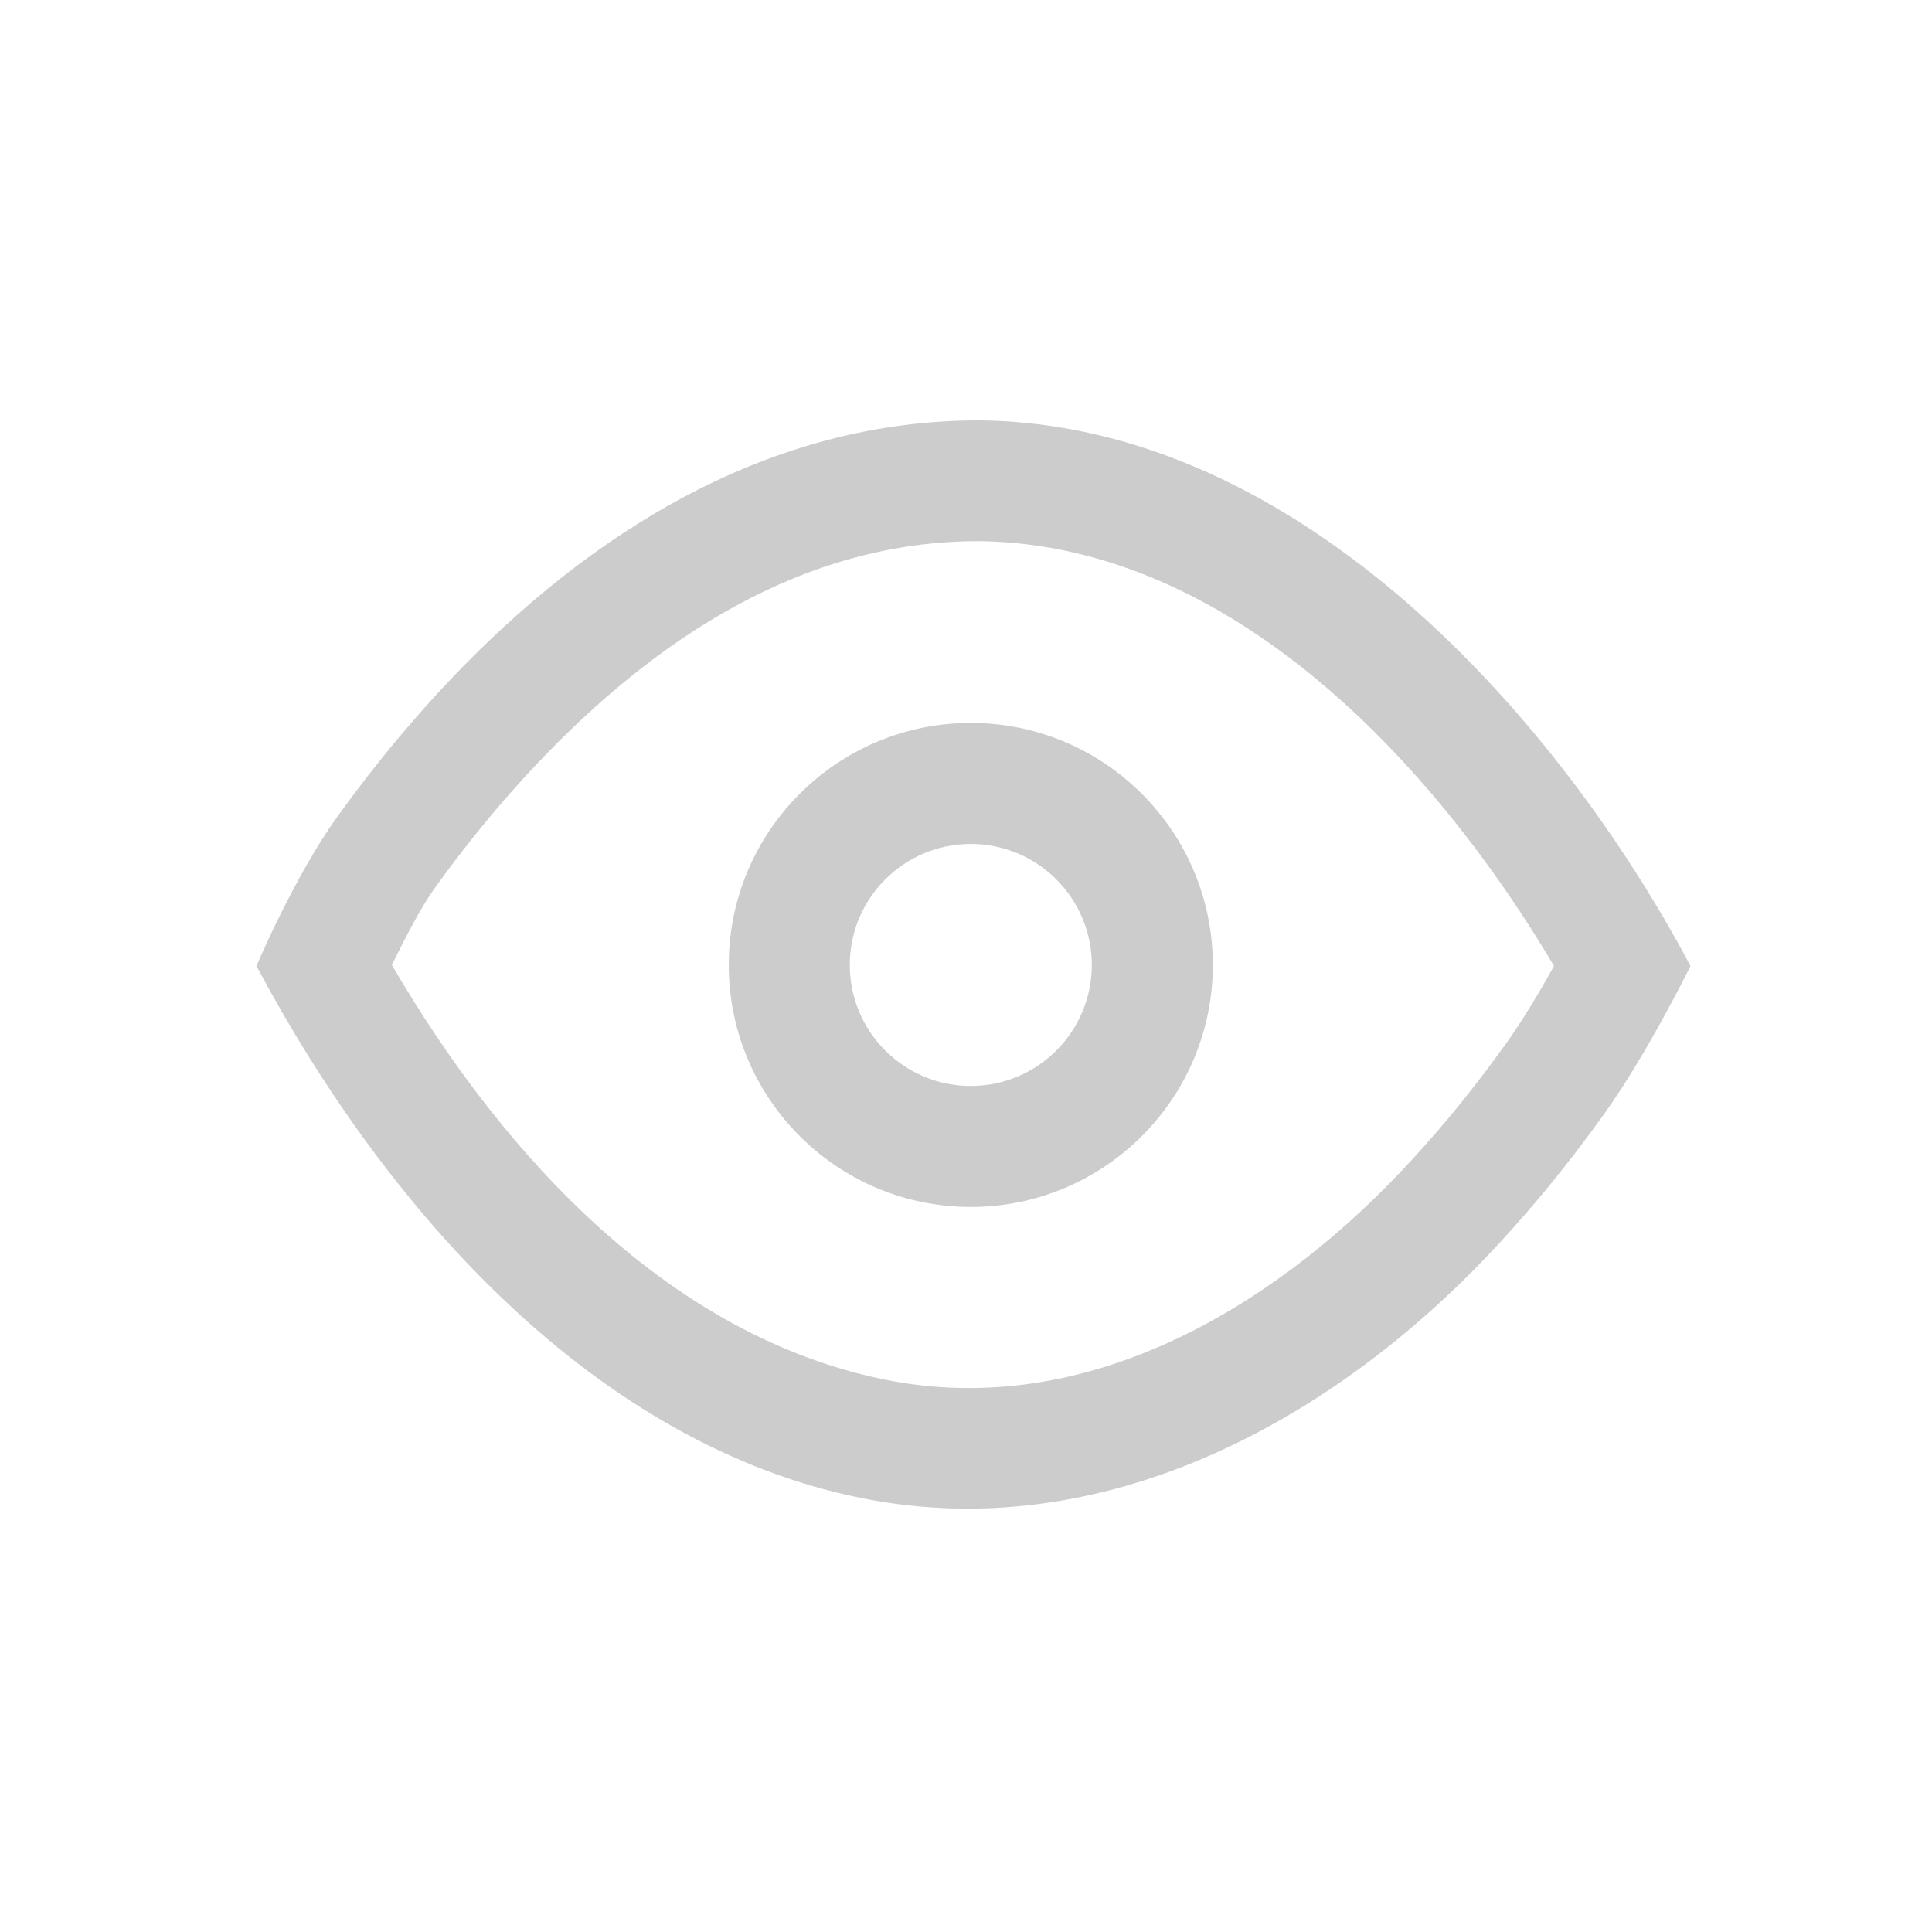
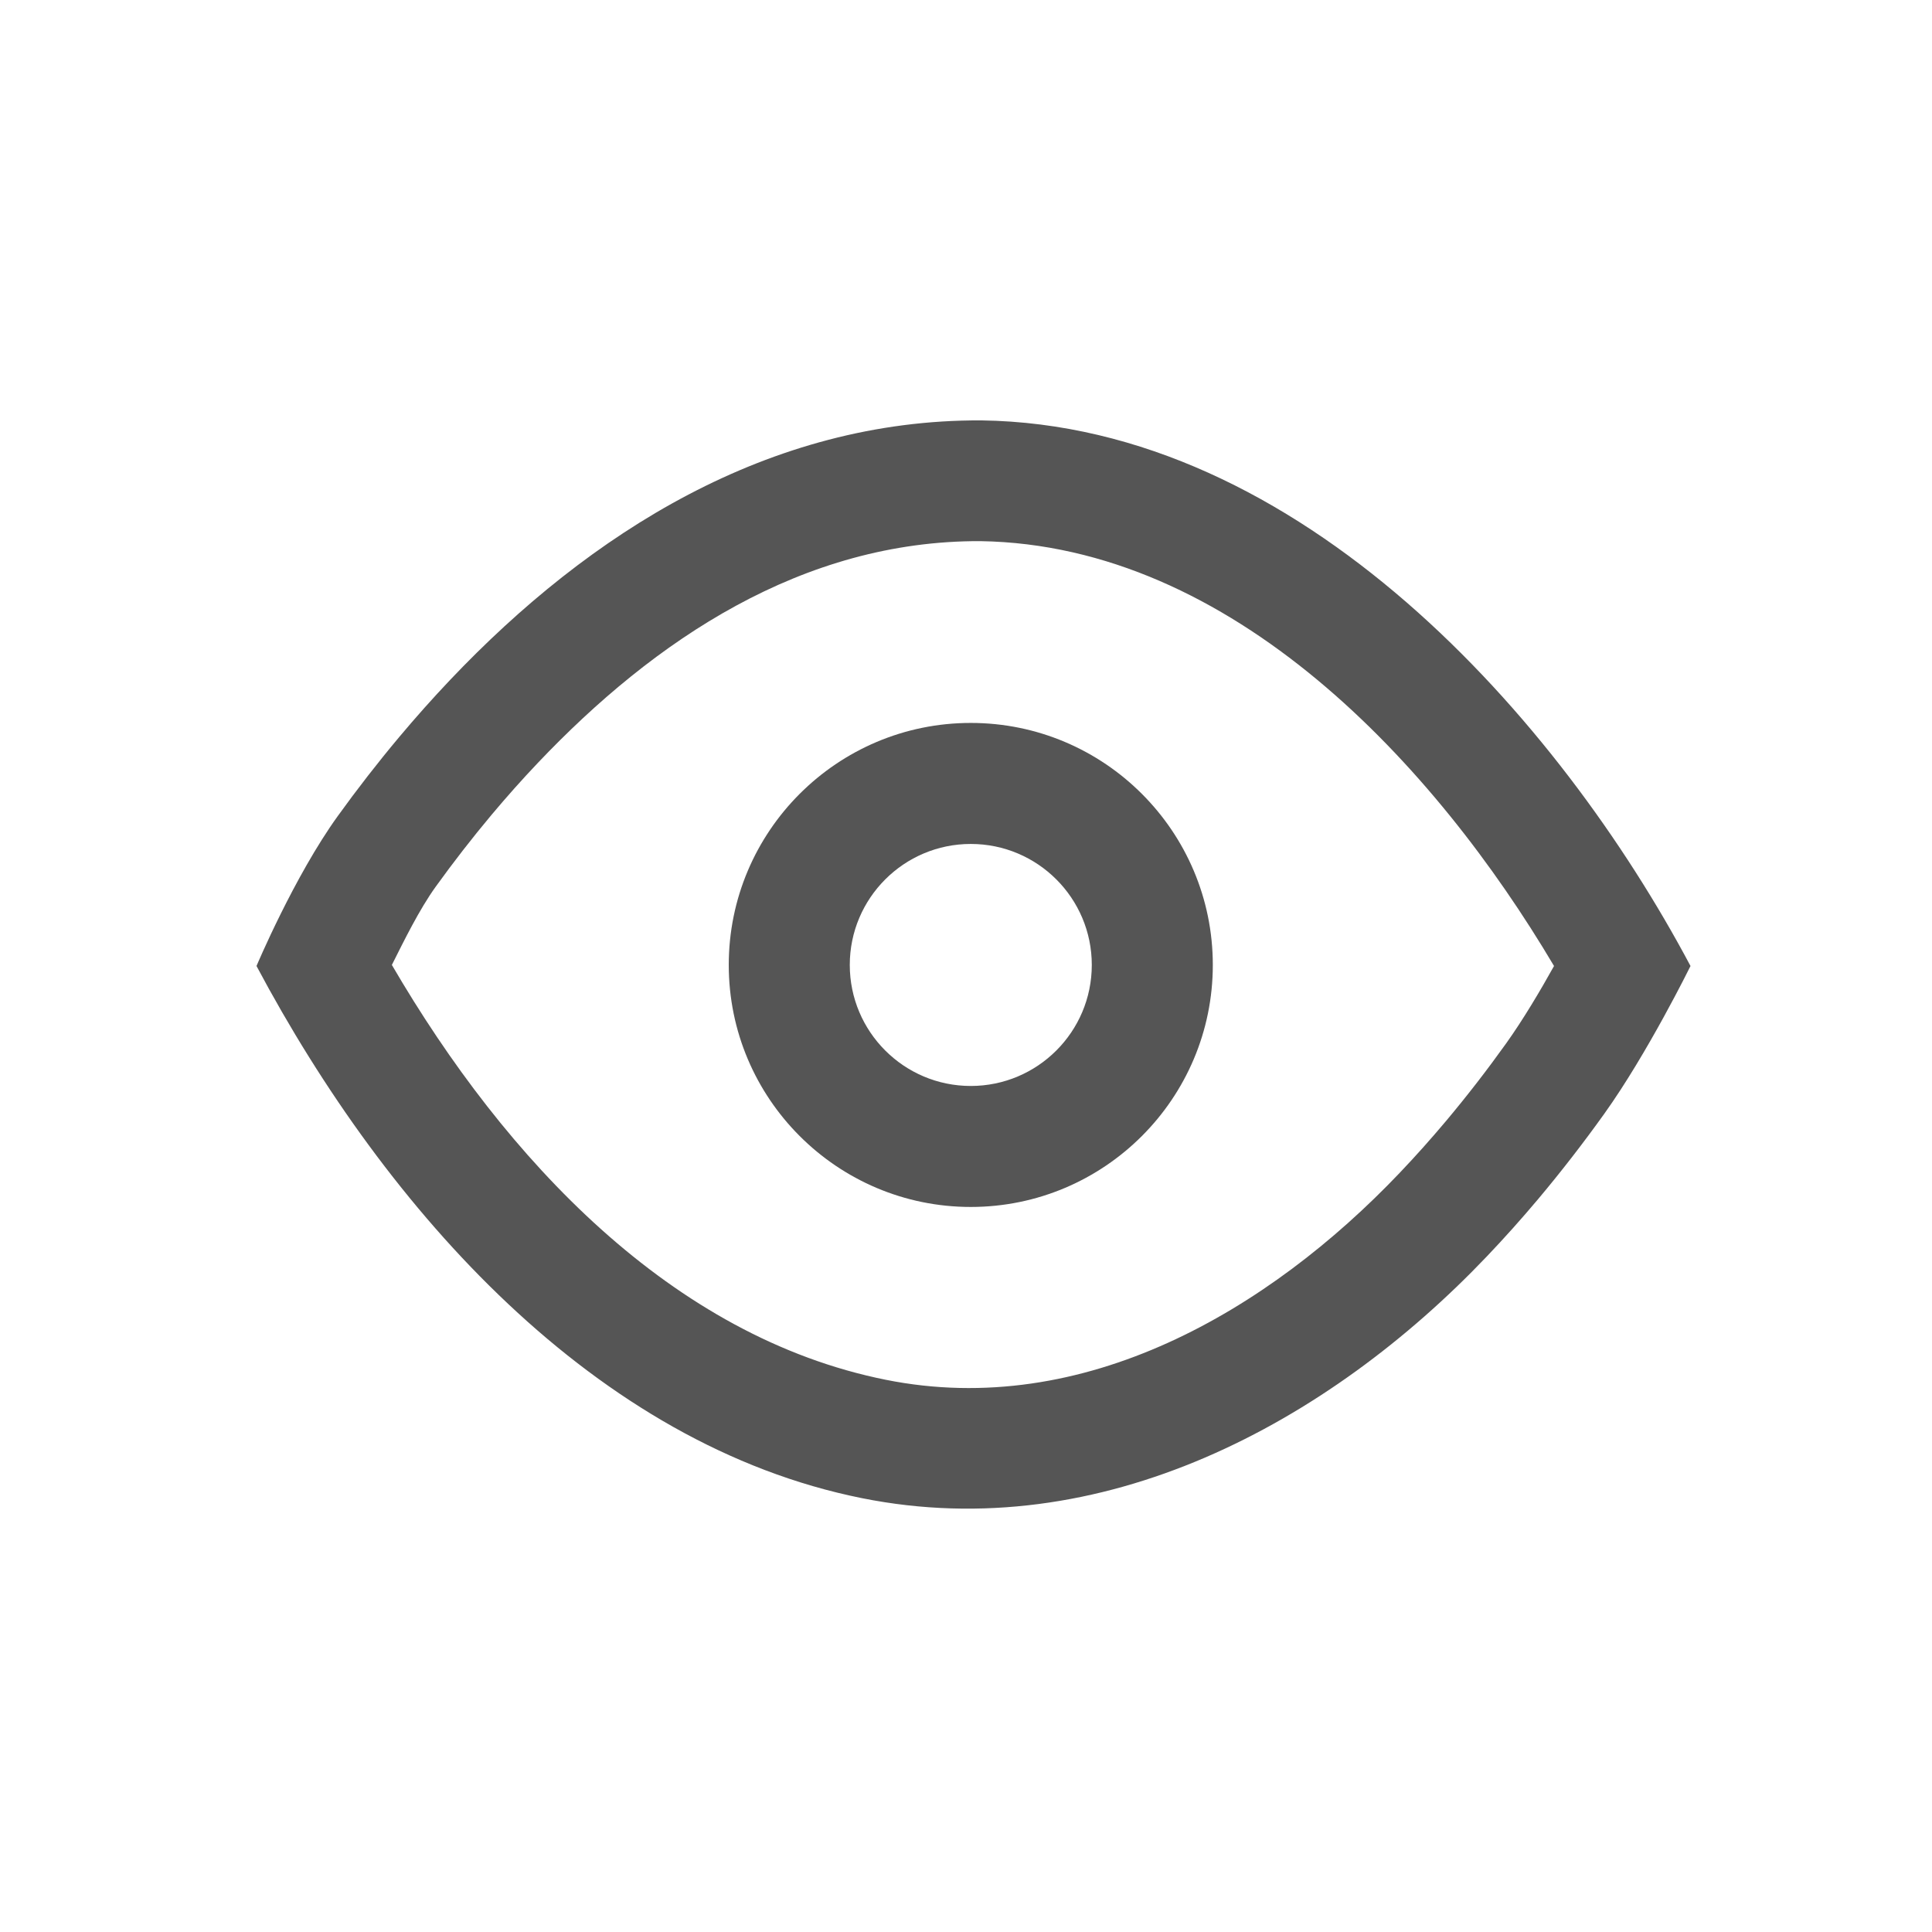
- <svg xmlns="http://www.w3.org/2000/svg" fill="#CCCCCC " width="800px" height="800px" viewBox="0 0 64 64" version="1.1" xml:space="preserve" style="fill-rule:evenodd;clip-rule:evenodd;stroke-linejoin:round;stroke-miterlimit:2;">
+ <svg xmlns="http://www.w3.org/2000/svg" fill="#555 " width="800px" height="800px" viewBox="0 0 64 64" version="1.1" xml:space="preserve" style="fill-rule:evenodd;clip-rule:evenodd;stroke-linejoin:round;stroke-miterlimit:2;">
  <rect id="Icons" x="-896" y="-256" width="1280" height="800" style="fill:none;" />
  <g id="Icons1">
    <g id="Strike">

</g>
    <g id="H1">

</g>
    <g id="H2">

</g>
    <g id="H3">

</g>
    <g id="list-ul">

</g>
    <g id="hamburger-1">

</g>
    <g id="hamburger-2">

</g>
    <g id="list-ol">

</g>
    <g id="list-task">

</g>
    <g id="trash">

</g>
    <g id="vertical-menu">

</g>
    <g id="horizontal-menu">

</g>
    <g id="sidebar-2">

</g>
    <g id="Pen">

</g>
    <g id="Pen1">

</g>
    <g id="clock">

</g>
    <g id="external-link">

</g>
    <g id="hr">

</g>
    <g id="info">

</g>
    <g id="warning">

</g>
    <g id="plus-circle">

</g>
    <g id="minus-circle">

</g>
    <g id="vue">

</g>
    <g id="cog">

</g>
    <g id="logo">

</g>
    <g id="radio-check">

</g>
    <g id="eye-slash">

</g>
    <g id="eye">
      <path d="M32.513,13.926c10.574,0.15 19.141,9.894 23.487,18.074c0,0 -1.422,2.892 -2.856,4.895c-0.694,0.969 -1.424,1.913 -2.191,2.826c-0.547,0.65 -1.112,1.283 -1.698,1.898c-5.237,5.5 -12.758,9.603 -20.7,8.01c-8.823,-1.77 -15.732,-9.498 -20.058,-17.629c0,0 1.248,-2.964 2.69,-4.964c0.646,-0.897 1.324,-1.77 2.034,-2.617c0.544,-0.649 1.108,-1.282 1.691,-1.897c4.627,-4.876 10.564,-8.63 17.601,-8.596Zm-0.037,4c-5.89,-0.022 -10.788,3.267 -14.663,7.35c-0.527,0.555 -1.035,1.127 -1.527,1.713c-0.647,0.772 -1.265,1.569 -1.854,2.386c-0.544,0.755 -1.057,1.805 -1.451,2.59c3.773,6.468 9.286,12.323 16.361,13.742c6.563,1.317 12.688,-2.301 17.016,-6.846c0.529,-0.555 1.04,-1.128 1.534,-1.715c0.7,-0.833 1.366,-1.694 1.999,-2.579c0.557,-0.778 1.144,-1.767 1.588,-2.567c-3.943,-6.657 -10.651,-13.944 -19.003,-14.074Z" />
      <path d="M32.158,23.948c4.425,0 8.018,3.593 8.018,8.017c0,4.425 -3.593,8.017 -8.018,8.017c-4.424,0 -8.017,-3.592 -8.017,-8.017c0,-4.424 3.593,-8.017 8.017,-8.017Zm0,4.009c2.213,0 4.009,1.796 4.009,4.008c0,2.213 -1.796,4.009 -4.009,4.009c-2.212,0 -4.008,-1.796 -4.008,-4.009c0,-2.212 1.796,-4.008 4.008,-4.008Z" />
    </g>
    <g id="toggle-off">

</g>
    <g id="shredder">

</g>
    <g id="spinner--loading--dots-">

</g>
    <g id="react">

</g>
    <g id="check-selected">

</g>
    <g id="turn-off">

</g>
    <g id="code-block">

</g>
    <g id="user">

</g>
    <g id="coffee-bean">

</g>
    <g id="coffee-beans">
      <g id="coffee-bean1">

</g>
    </g>
    <g id="coffee-bean-filled">

</g>
    <g id="coffee-beans-filled">
      <g id="coffee-bean2">

</g>
    </g>
    <g id="clipboard">

</g>
    <g id="clipboard-paste">

</g>
    <g id="clipboard-copy">

</g>
    <g id="Layer1">

</g>
  </g>
</svg>
